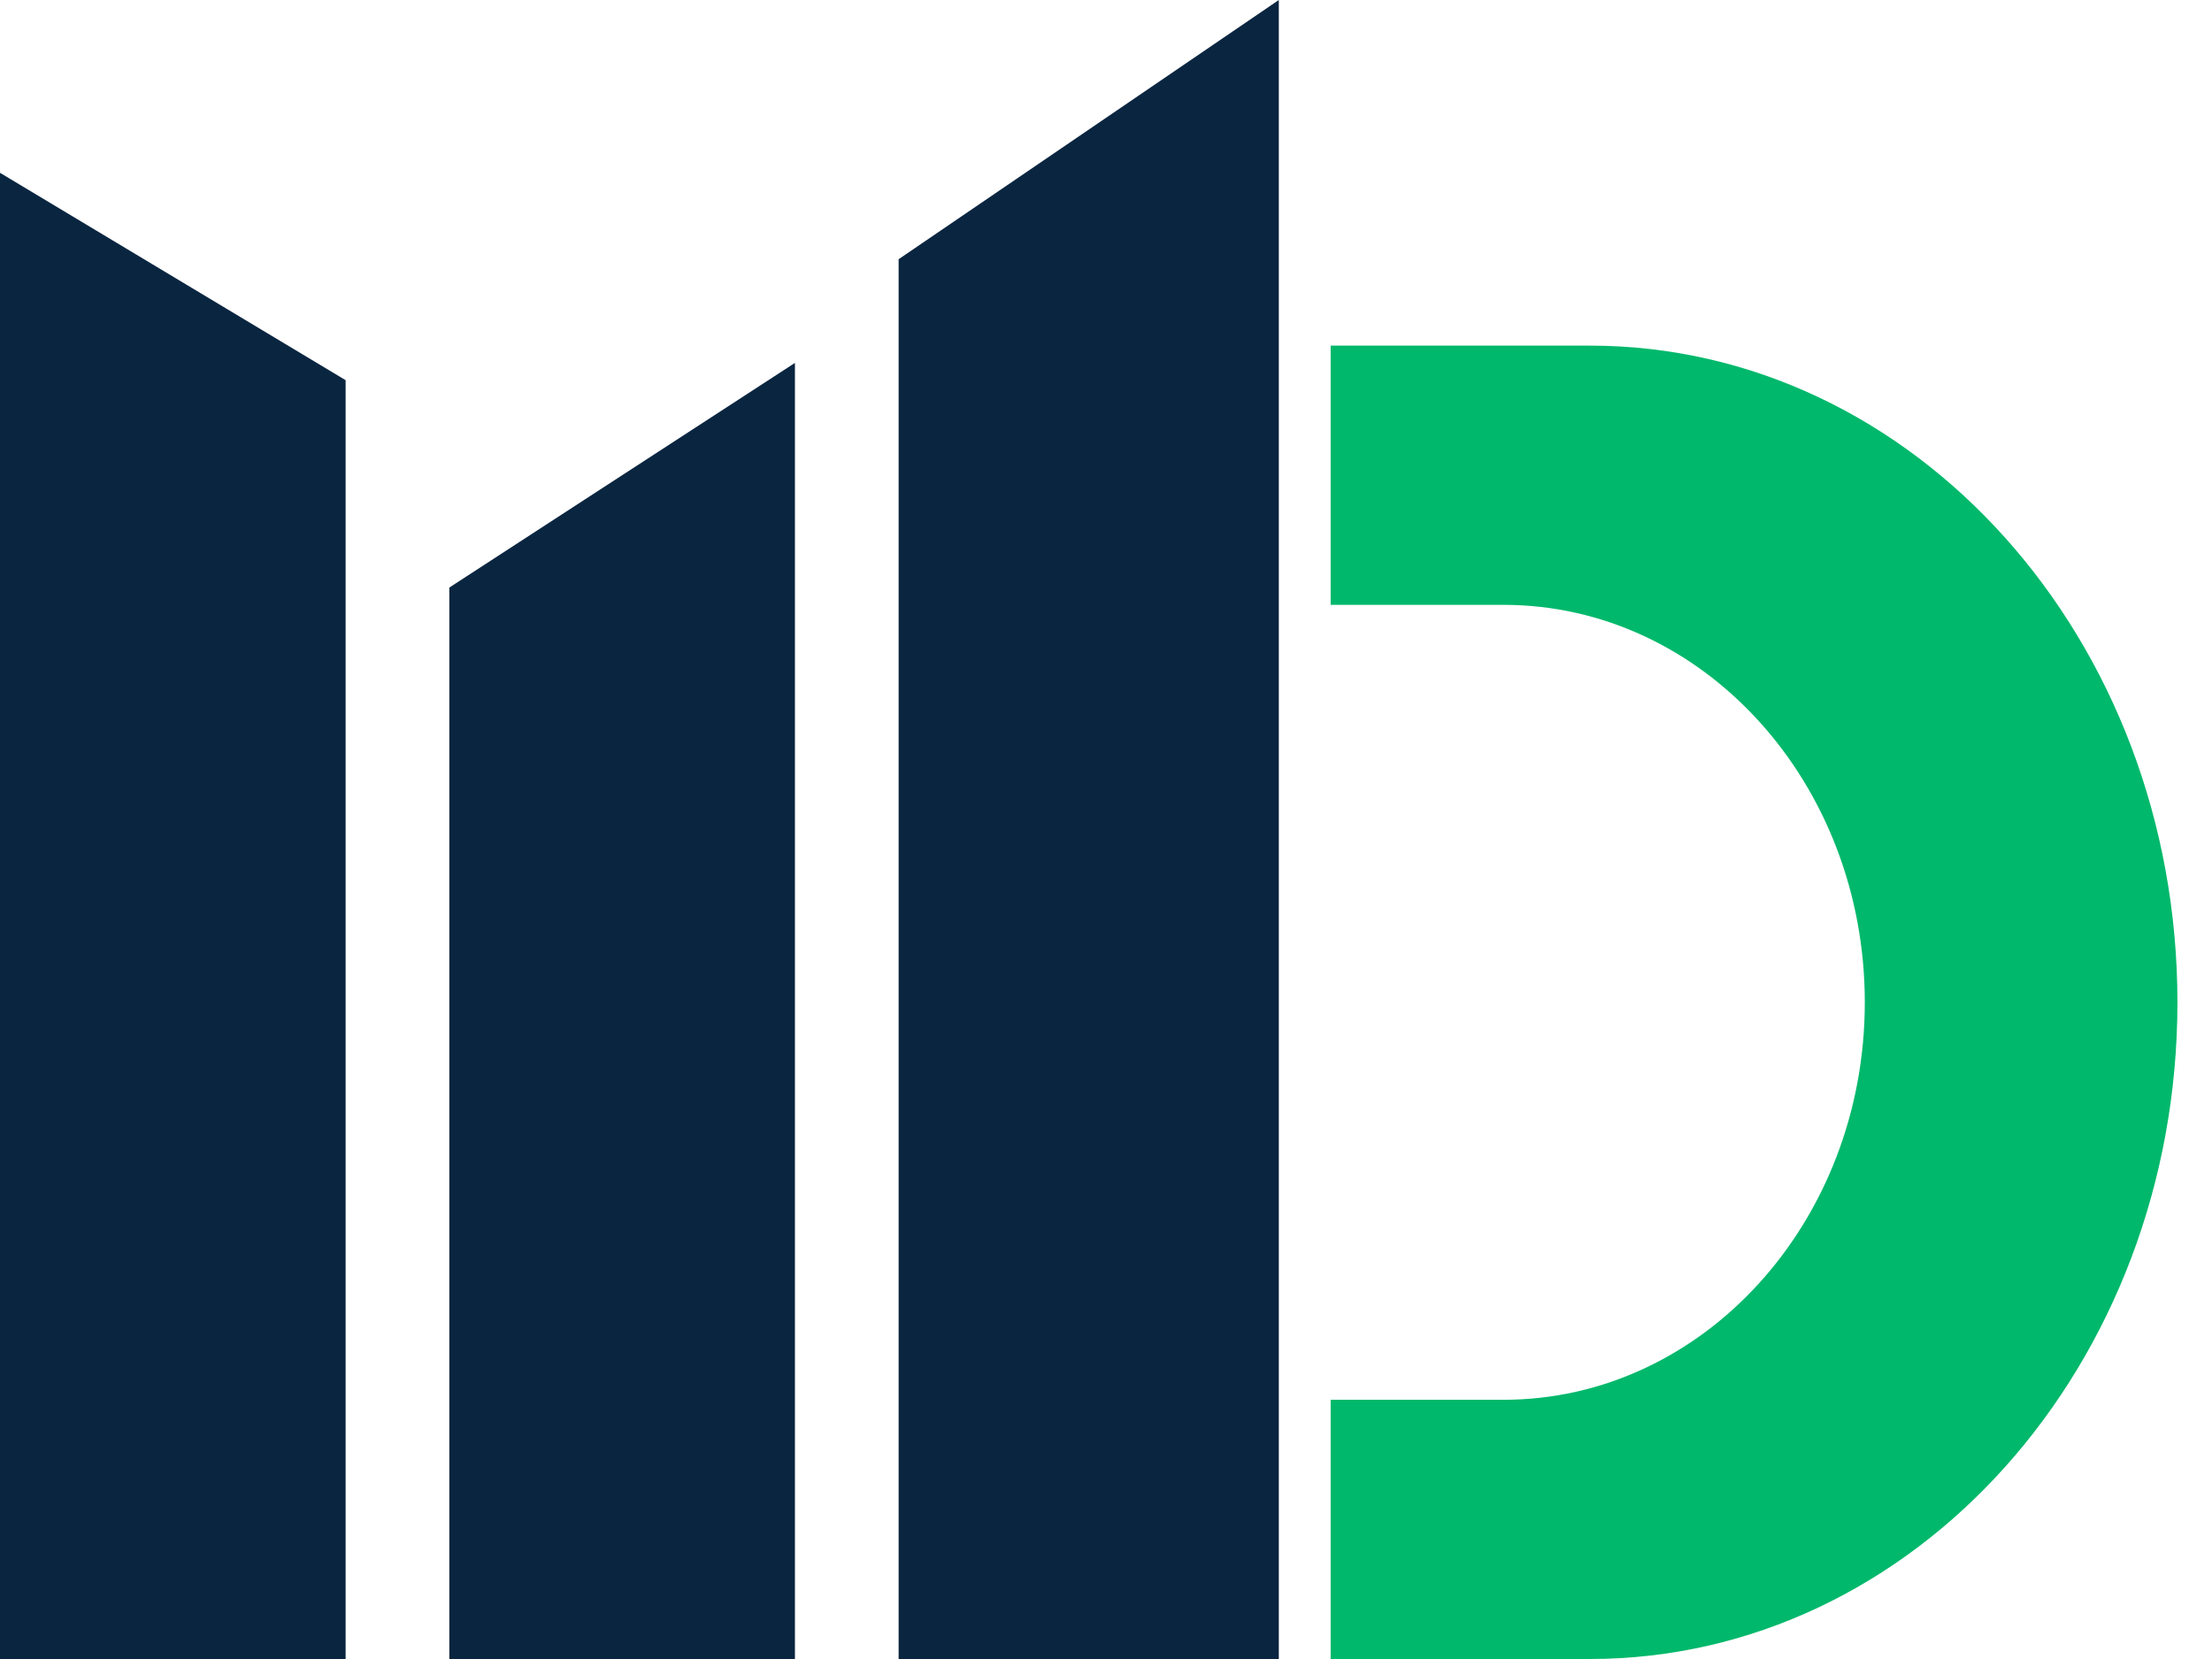
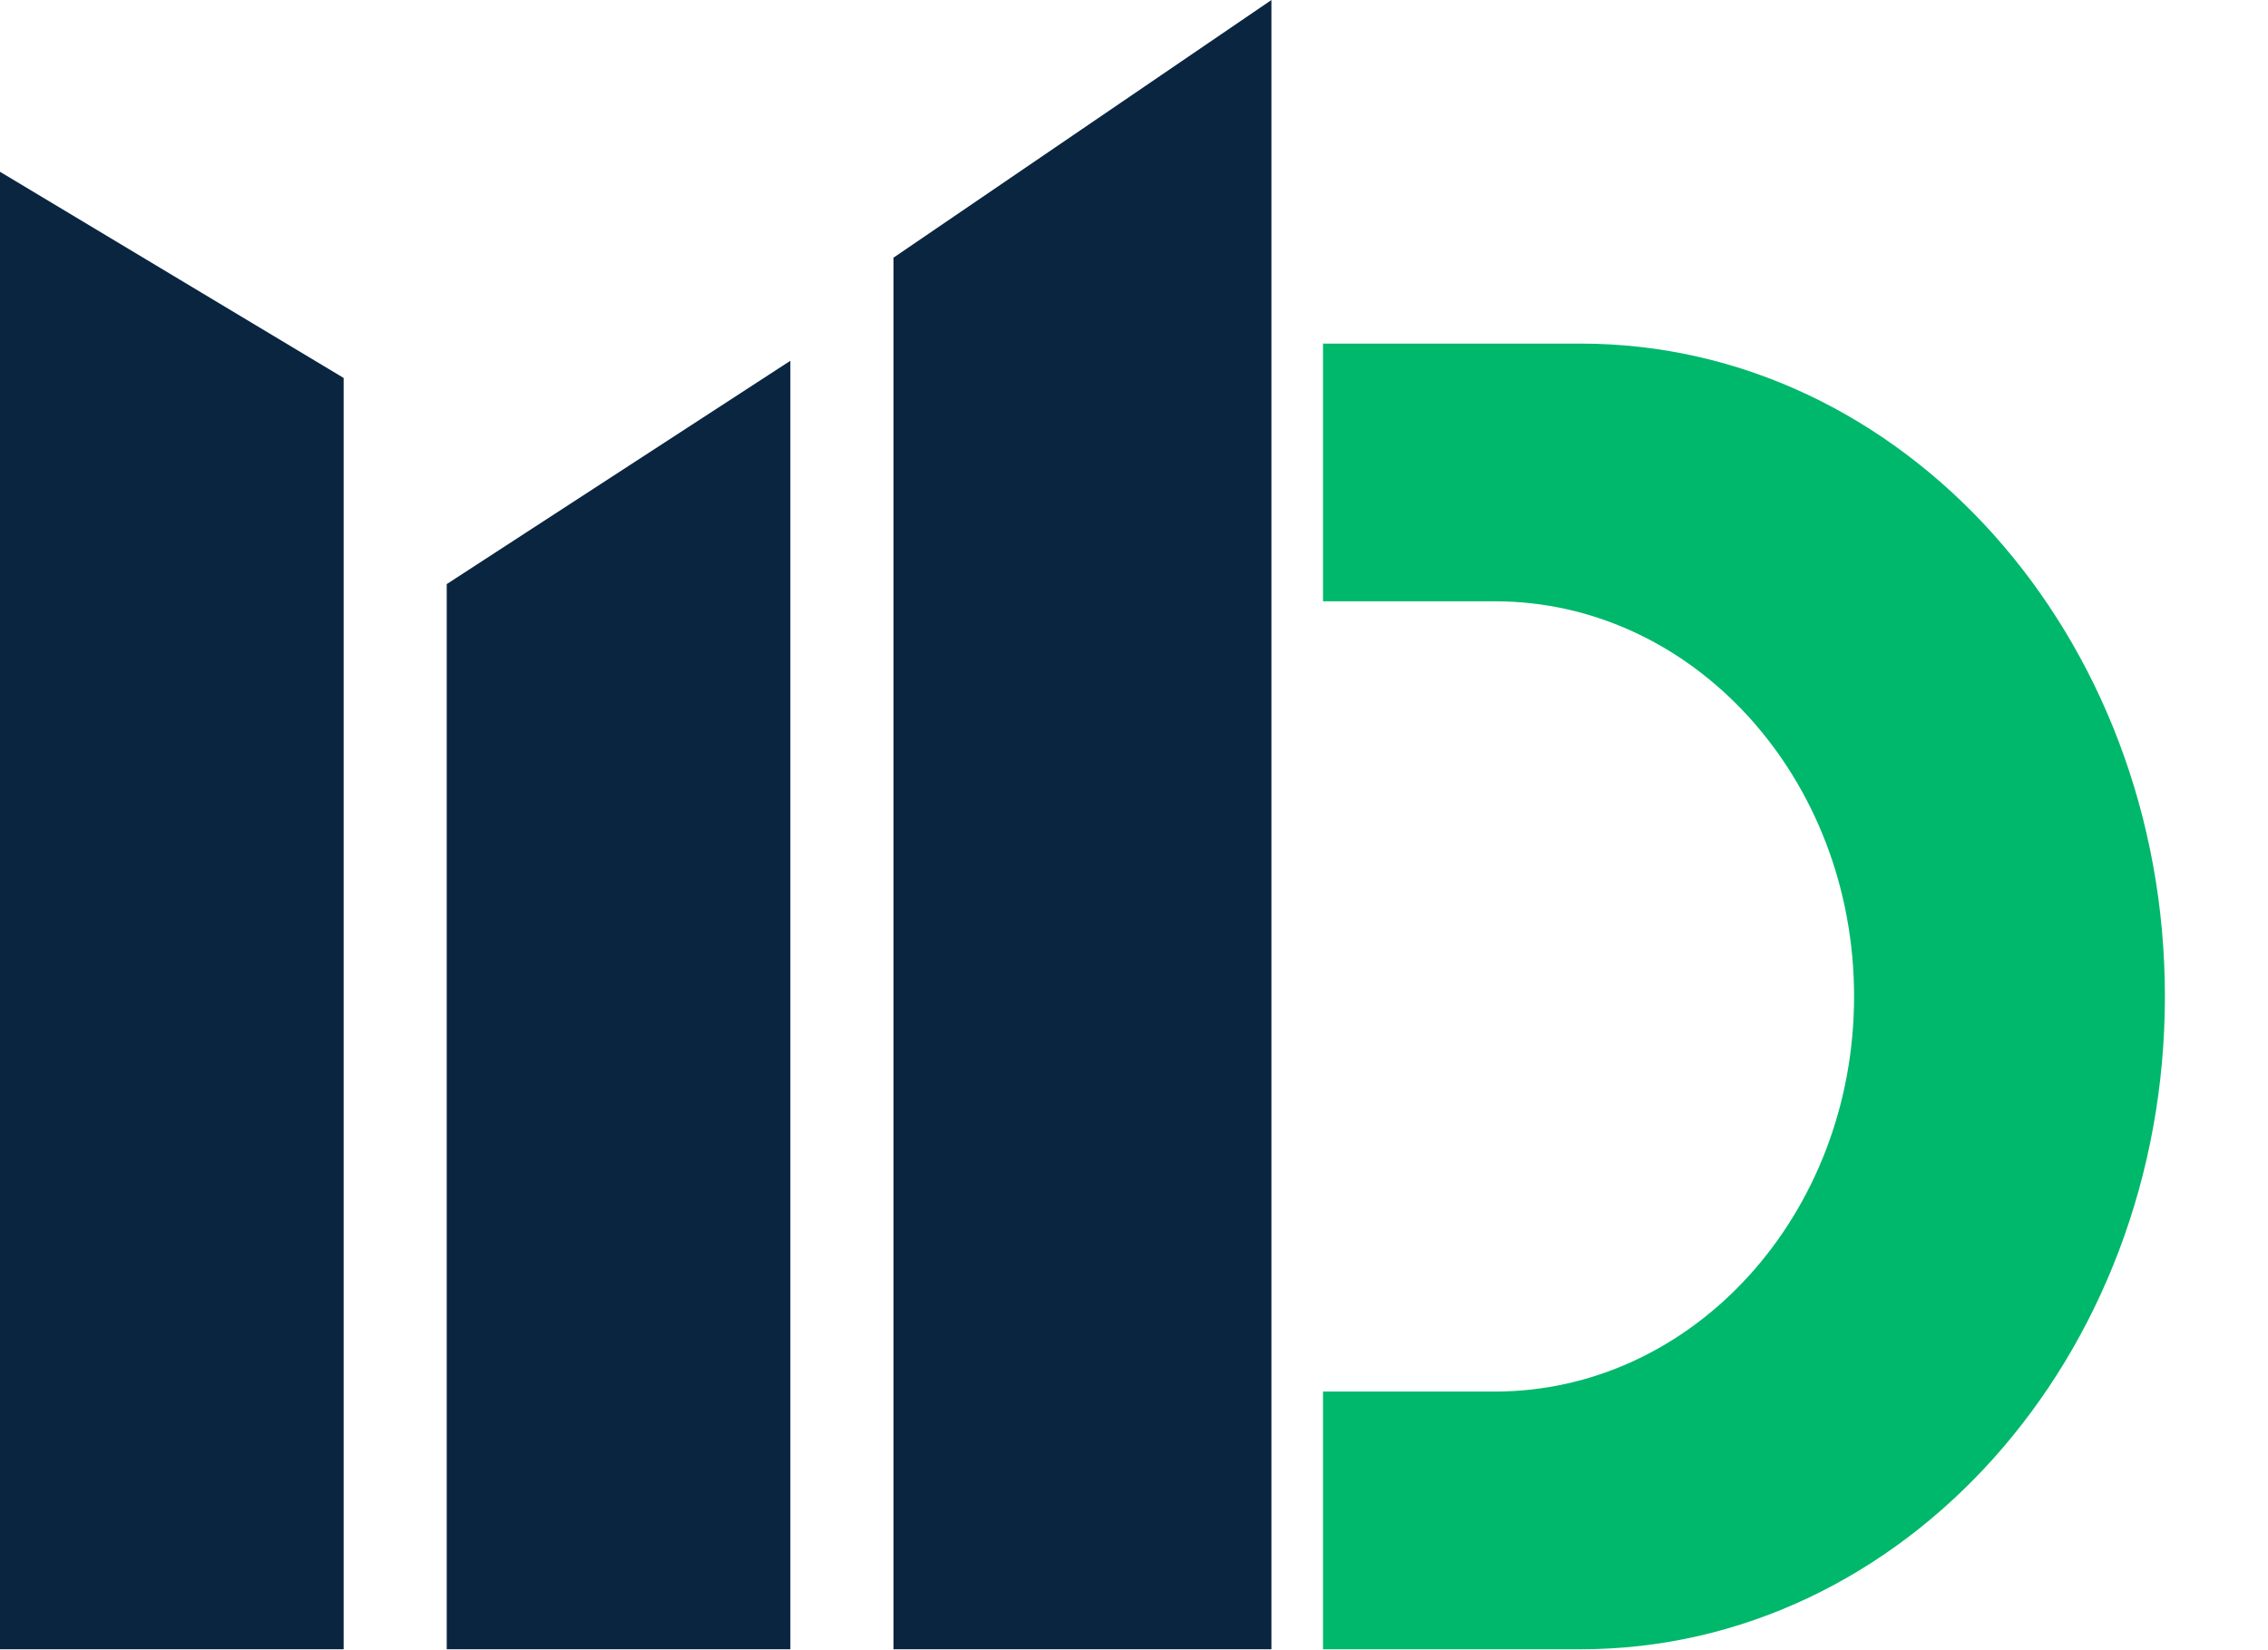
- <svg xmlns="http://www.w3.org/2000/svg" viewBox="0 0 64 48" fill="none" role="img" aria-label="Mandato Digital">
+ <svg xmlns="http://www.w3.org/2000/svg" viewBox="0 0 66 48" fill="none" overflow="visible" role="img" aria-label="Mandato Digital">
  <path fill="#0A2540" d="M0 48V5L10 11V48H0z" />
  <path fill="#0A2540" d="M13 48V17L23 10.5V48H13z" />
  <path fill="#0A2540" d="M26 48V7.5L37 0V48H26z" />
  <path fill="#00B86B" d="M38.5 10H46A17 19 0 0 1 46 48H38.5V40.5H43.5A10 11 0 0 0 43.5 17.5H38.5V10Z" />
</svg>
